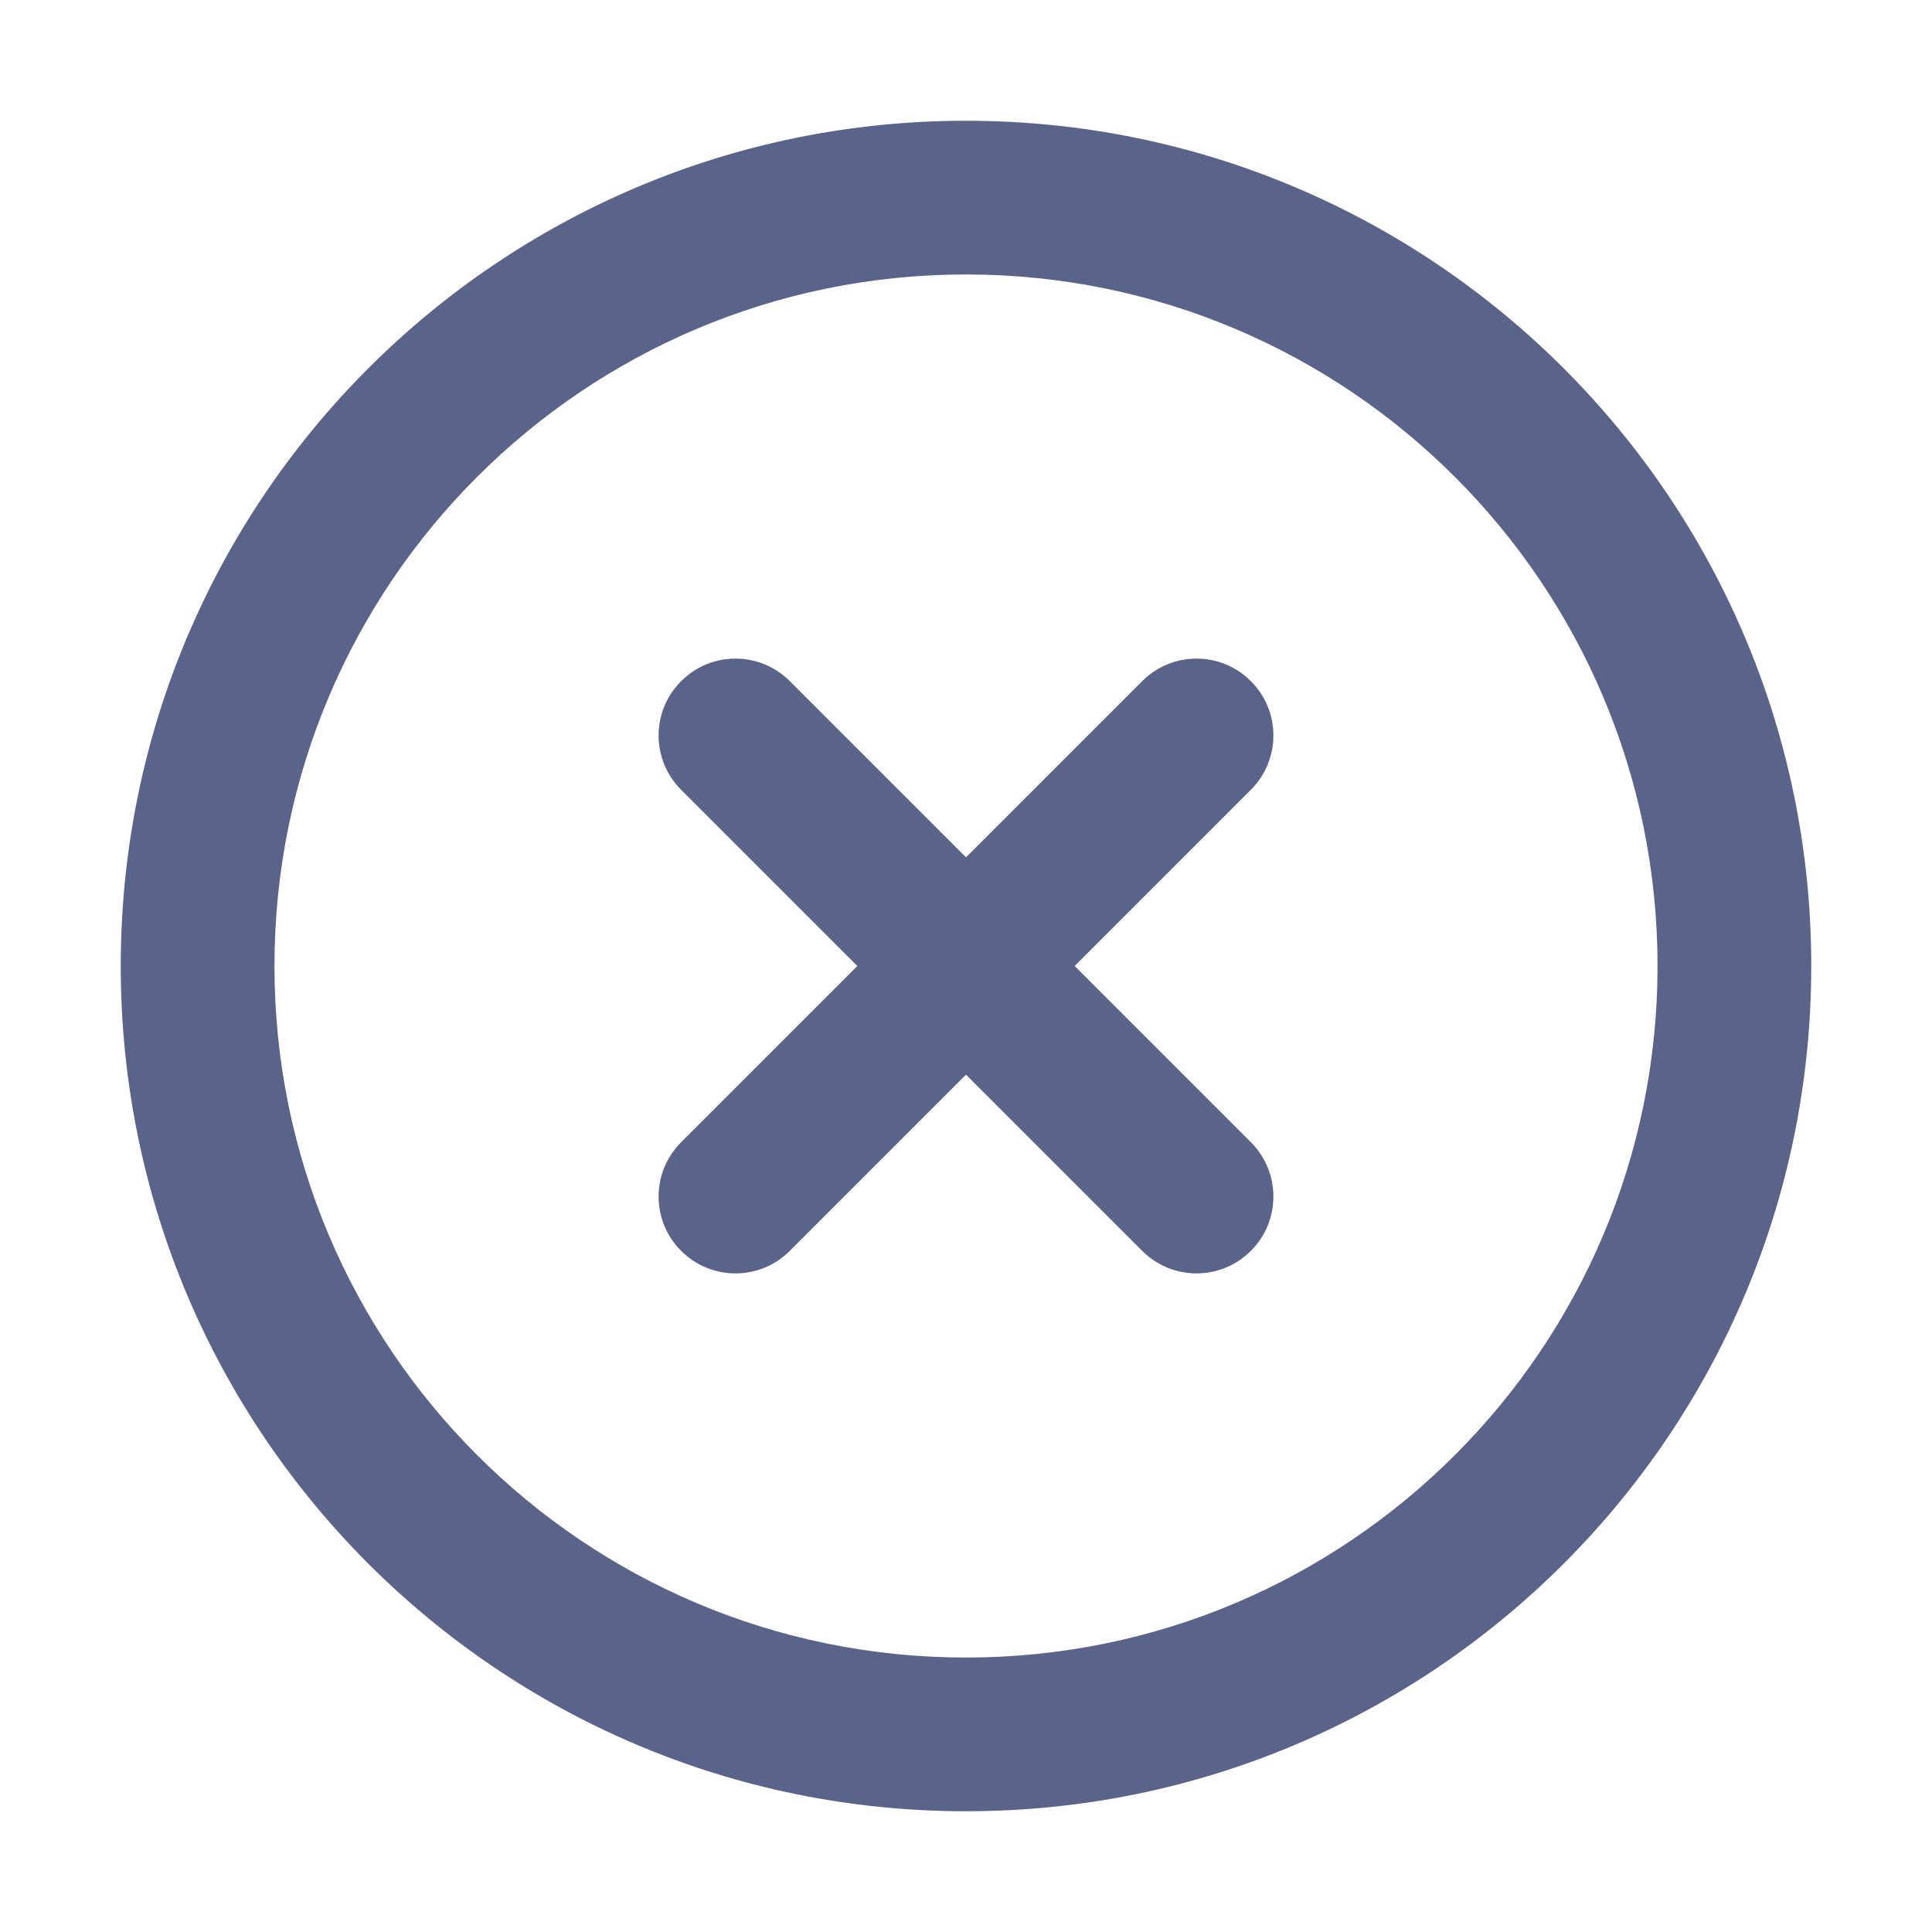
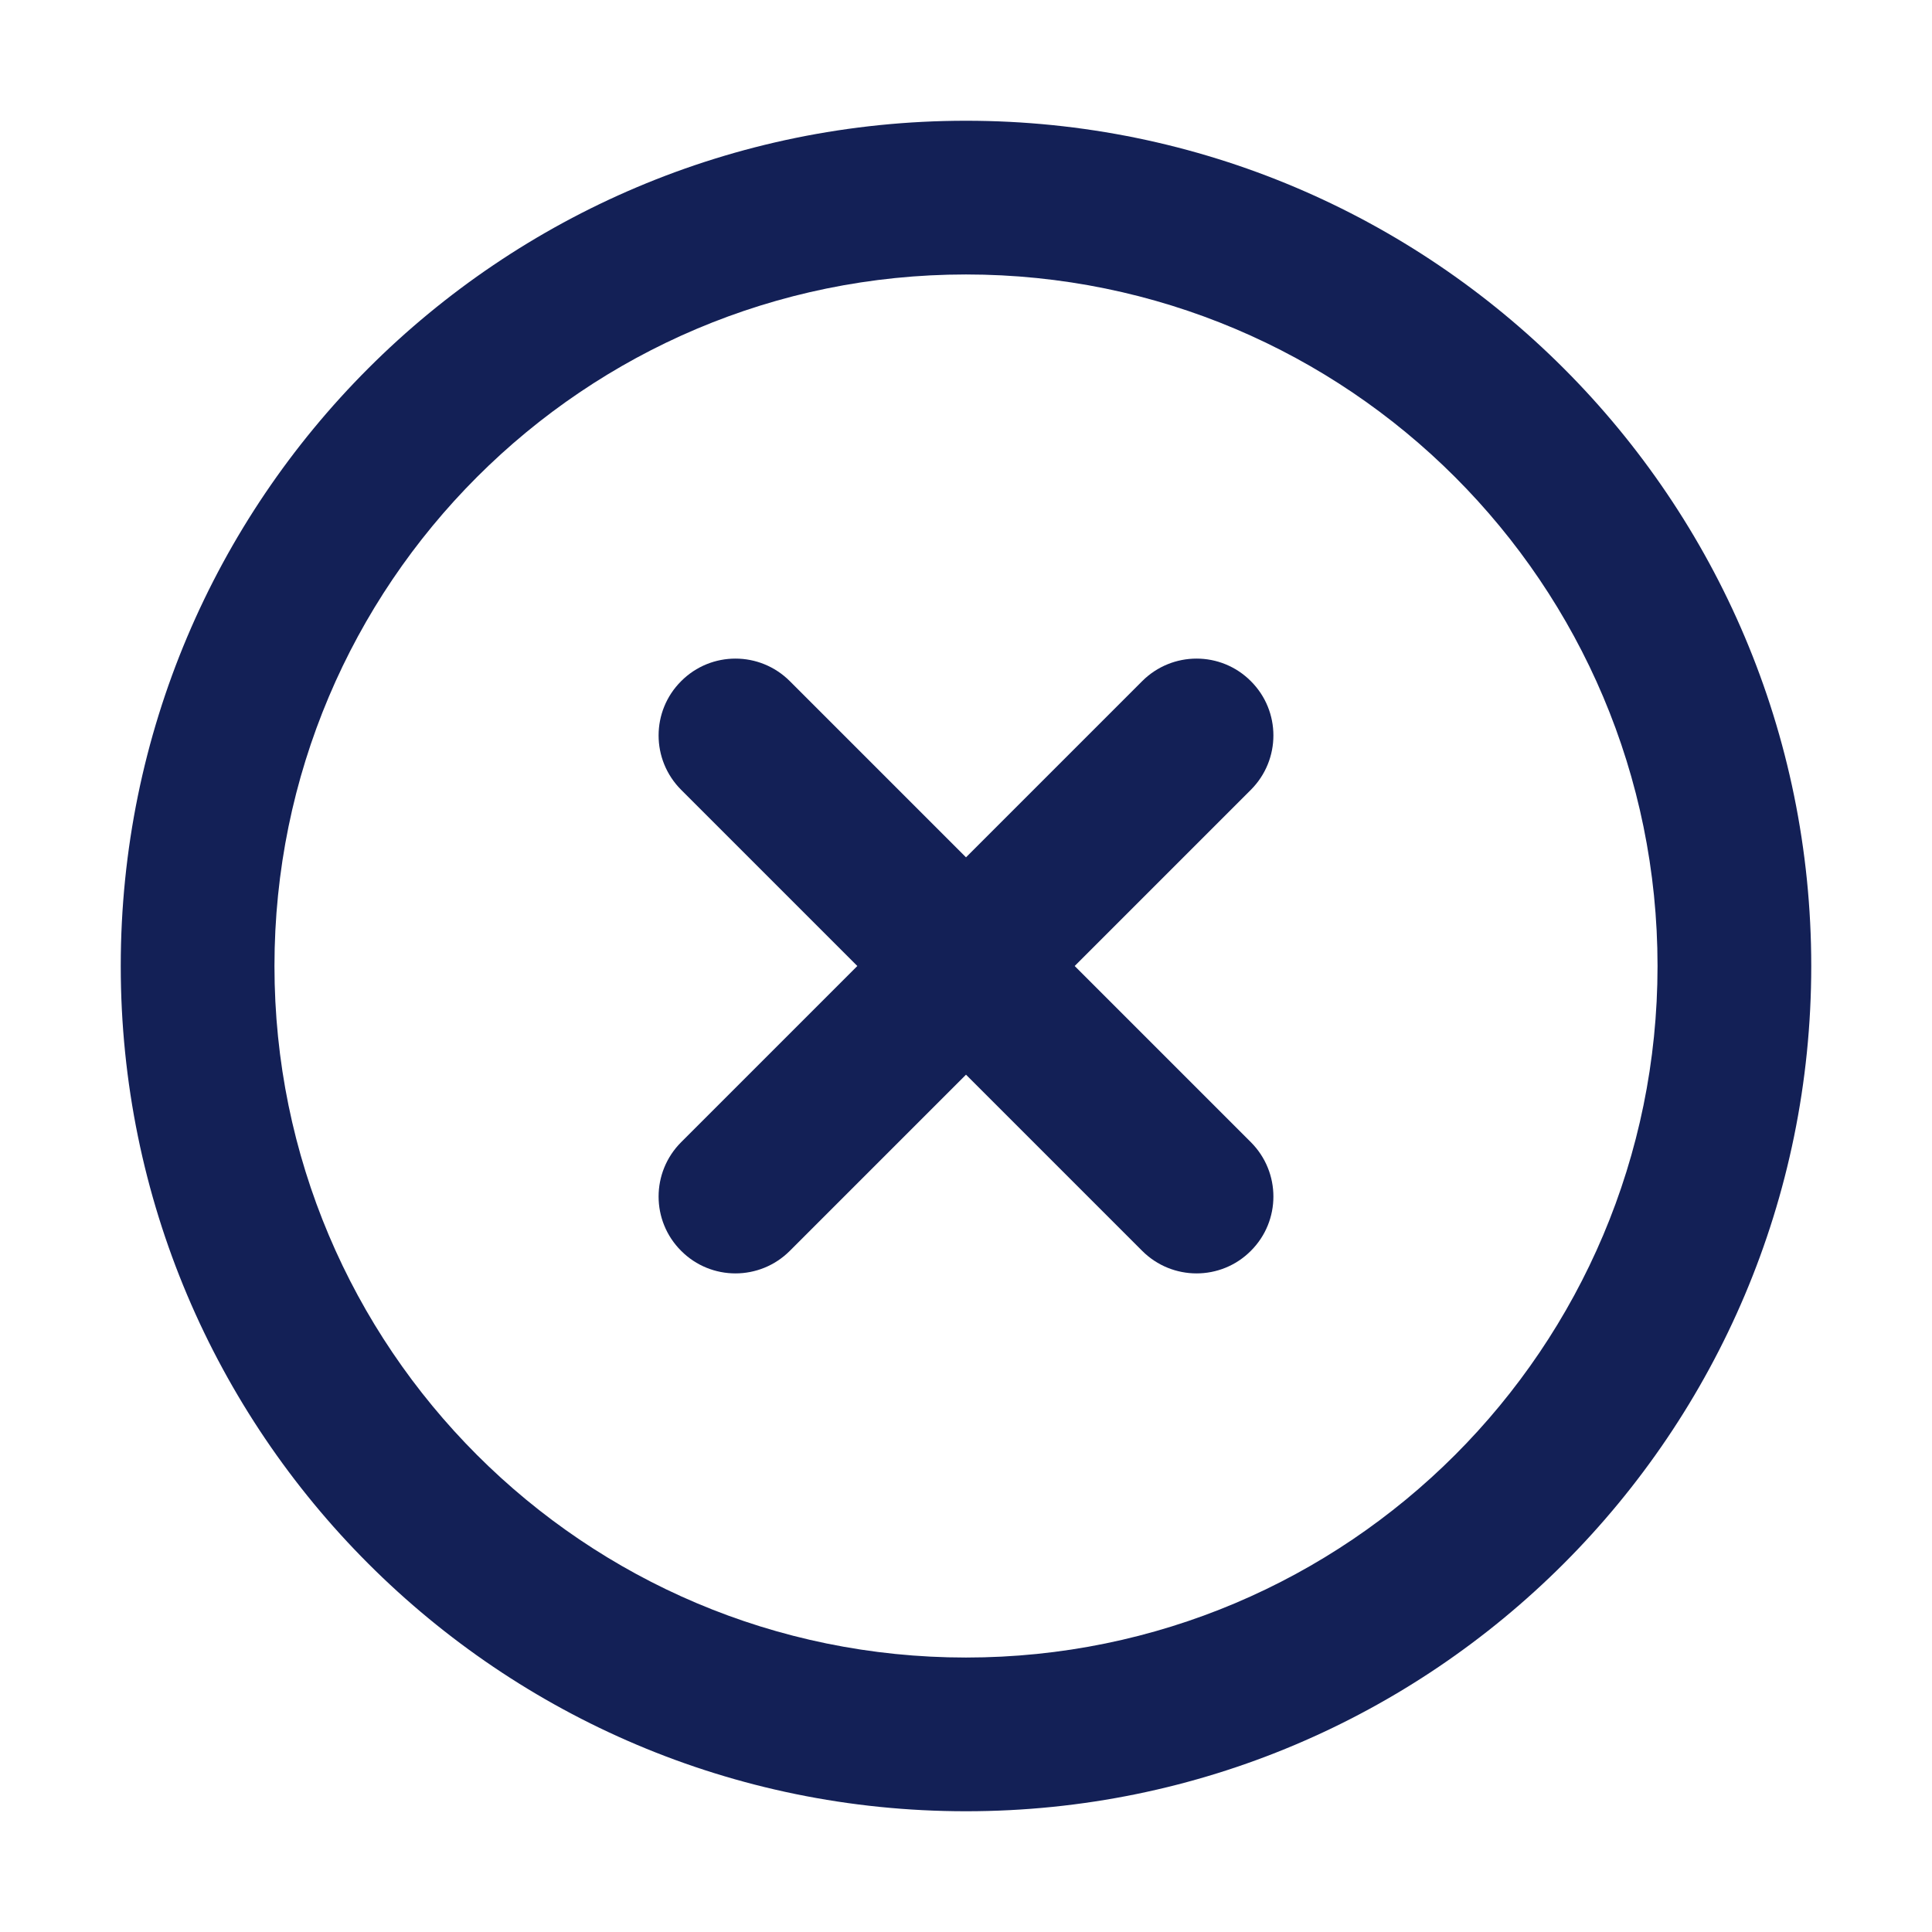
<svg xmlns="http://www.w3.org/2000/svg" width="16" height="16" viewBox="0 0 16 16" fill="none">
-   <path fill-rule="evenodd" clip-rule="evenodd" d="M8 2.273C4.837 2.273 2.273 4.837 2.273 8C2.273 11.163 4.837 13.727 8 13.727C11.163 13.727 13.727 11.163 13.727 8C13.727 4.837 11.163 2.273 8 2.273ZM1 8C1 4.134 4.134 1 8 1C11.866 1 15 4.134 15 8C15 11.866 11.866 15 8 15C4.134 15 1 11.866 1 8Z" fill="#5A6389" />
-   <path fill-rule="evenodd" clip-rule="evenodd" d="M5.641 5.641C5.889 5.392 6.292 5.392 6.541 5.641L8 7.1L9.459 5.641C9.708 5.392 10.111 5.392 10.359 5.641C10.608 5.889 10.608 6.292 10.359 6.541L8.9 8L10.359 9.459C10.608 9.708 10.608 10.111 10.359 10.359C10.111 10.608 9.708 10.608 9.459 10.359L8 8.9L6.541 10.359C6.292 10.608 5.889 10.608 5.641 10.359C5.392 10.111 5.392 9.708 5.641 9.459L7.1 8L5.641 6.541C5.392 6.292 5.392 5.889 5.641 5.641Z" fill="#5A6389" />
+   <path fill-rule="evenodd" clip-rule="evenodd" d="M8 2.273C4.837 2.273 2.273 4.837 2.273 8C2.273 11.163 4.837 13.727 8 13.727C11.163 13.727 13.727 11.163 13.727 8C13.727 4.837 11.163 2.273 8 2.273ZM1 8C1 4.134 4.134 1 8 1C11.866 1 15 4.134 15 8C15 11.866 11.866 15 8 15C4.134 15 1 11.866 1 8Z" fill="#132056" />
+   <path fill-rule="evenodd" clip-rule="evenodd" d="M5.641 5.641C5.889 5.392 6.292 5.392 6.541 5.641L8 7.1L9.459 5.641C9.708 5.392 10.111 5.392 10.359 5.641C10.608 5.889 10.608 6.292 10.359 6.541L8.9 8L10.359 9.459C10.608 9.708 10.608 10.111 10.359 10.359C10.111 10.608 9.708 10.608 9.459 10.359L8 8.9L6.541 10.359C6.292 10.608 5.889 10.608 5.641 10.359C5.392 10.111 5.392 9.708 5.641 9.459L7.1 8L5.641 6.541C5.392 6.292 5.392 5.889 5.641 5.641Z" fill="#132056" />
</svg>
